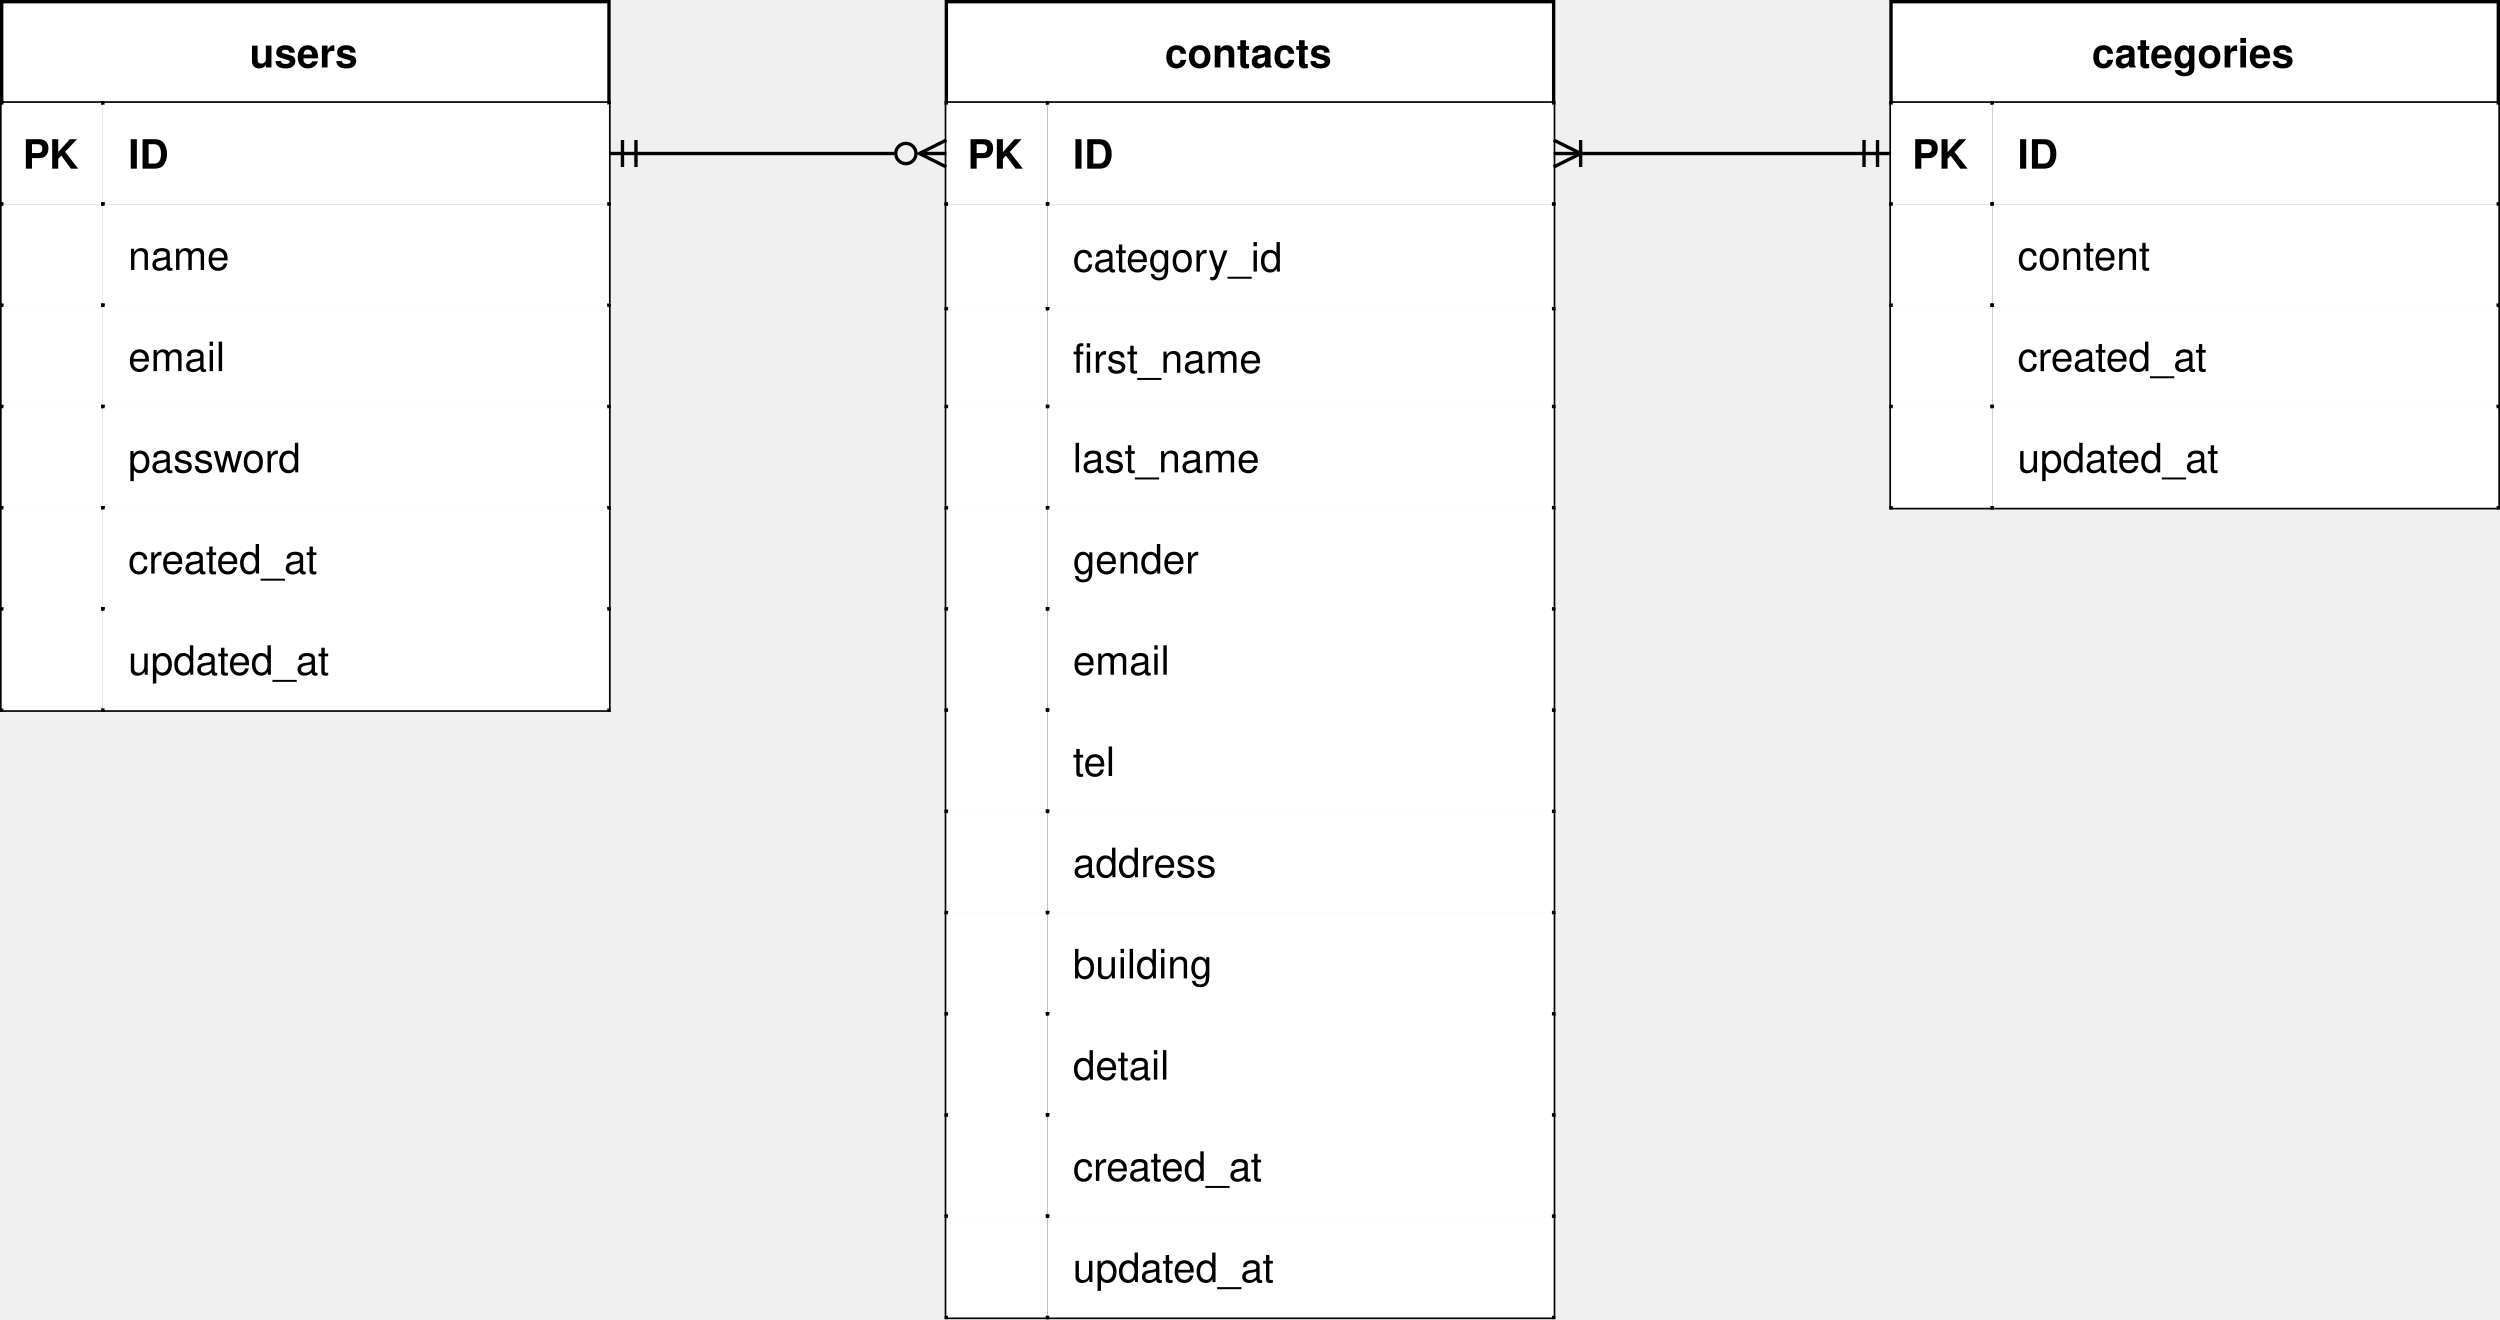
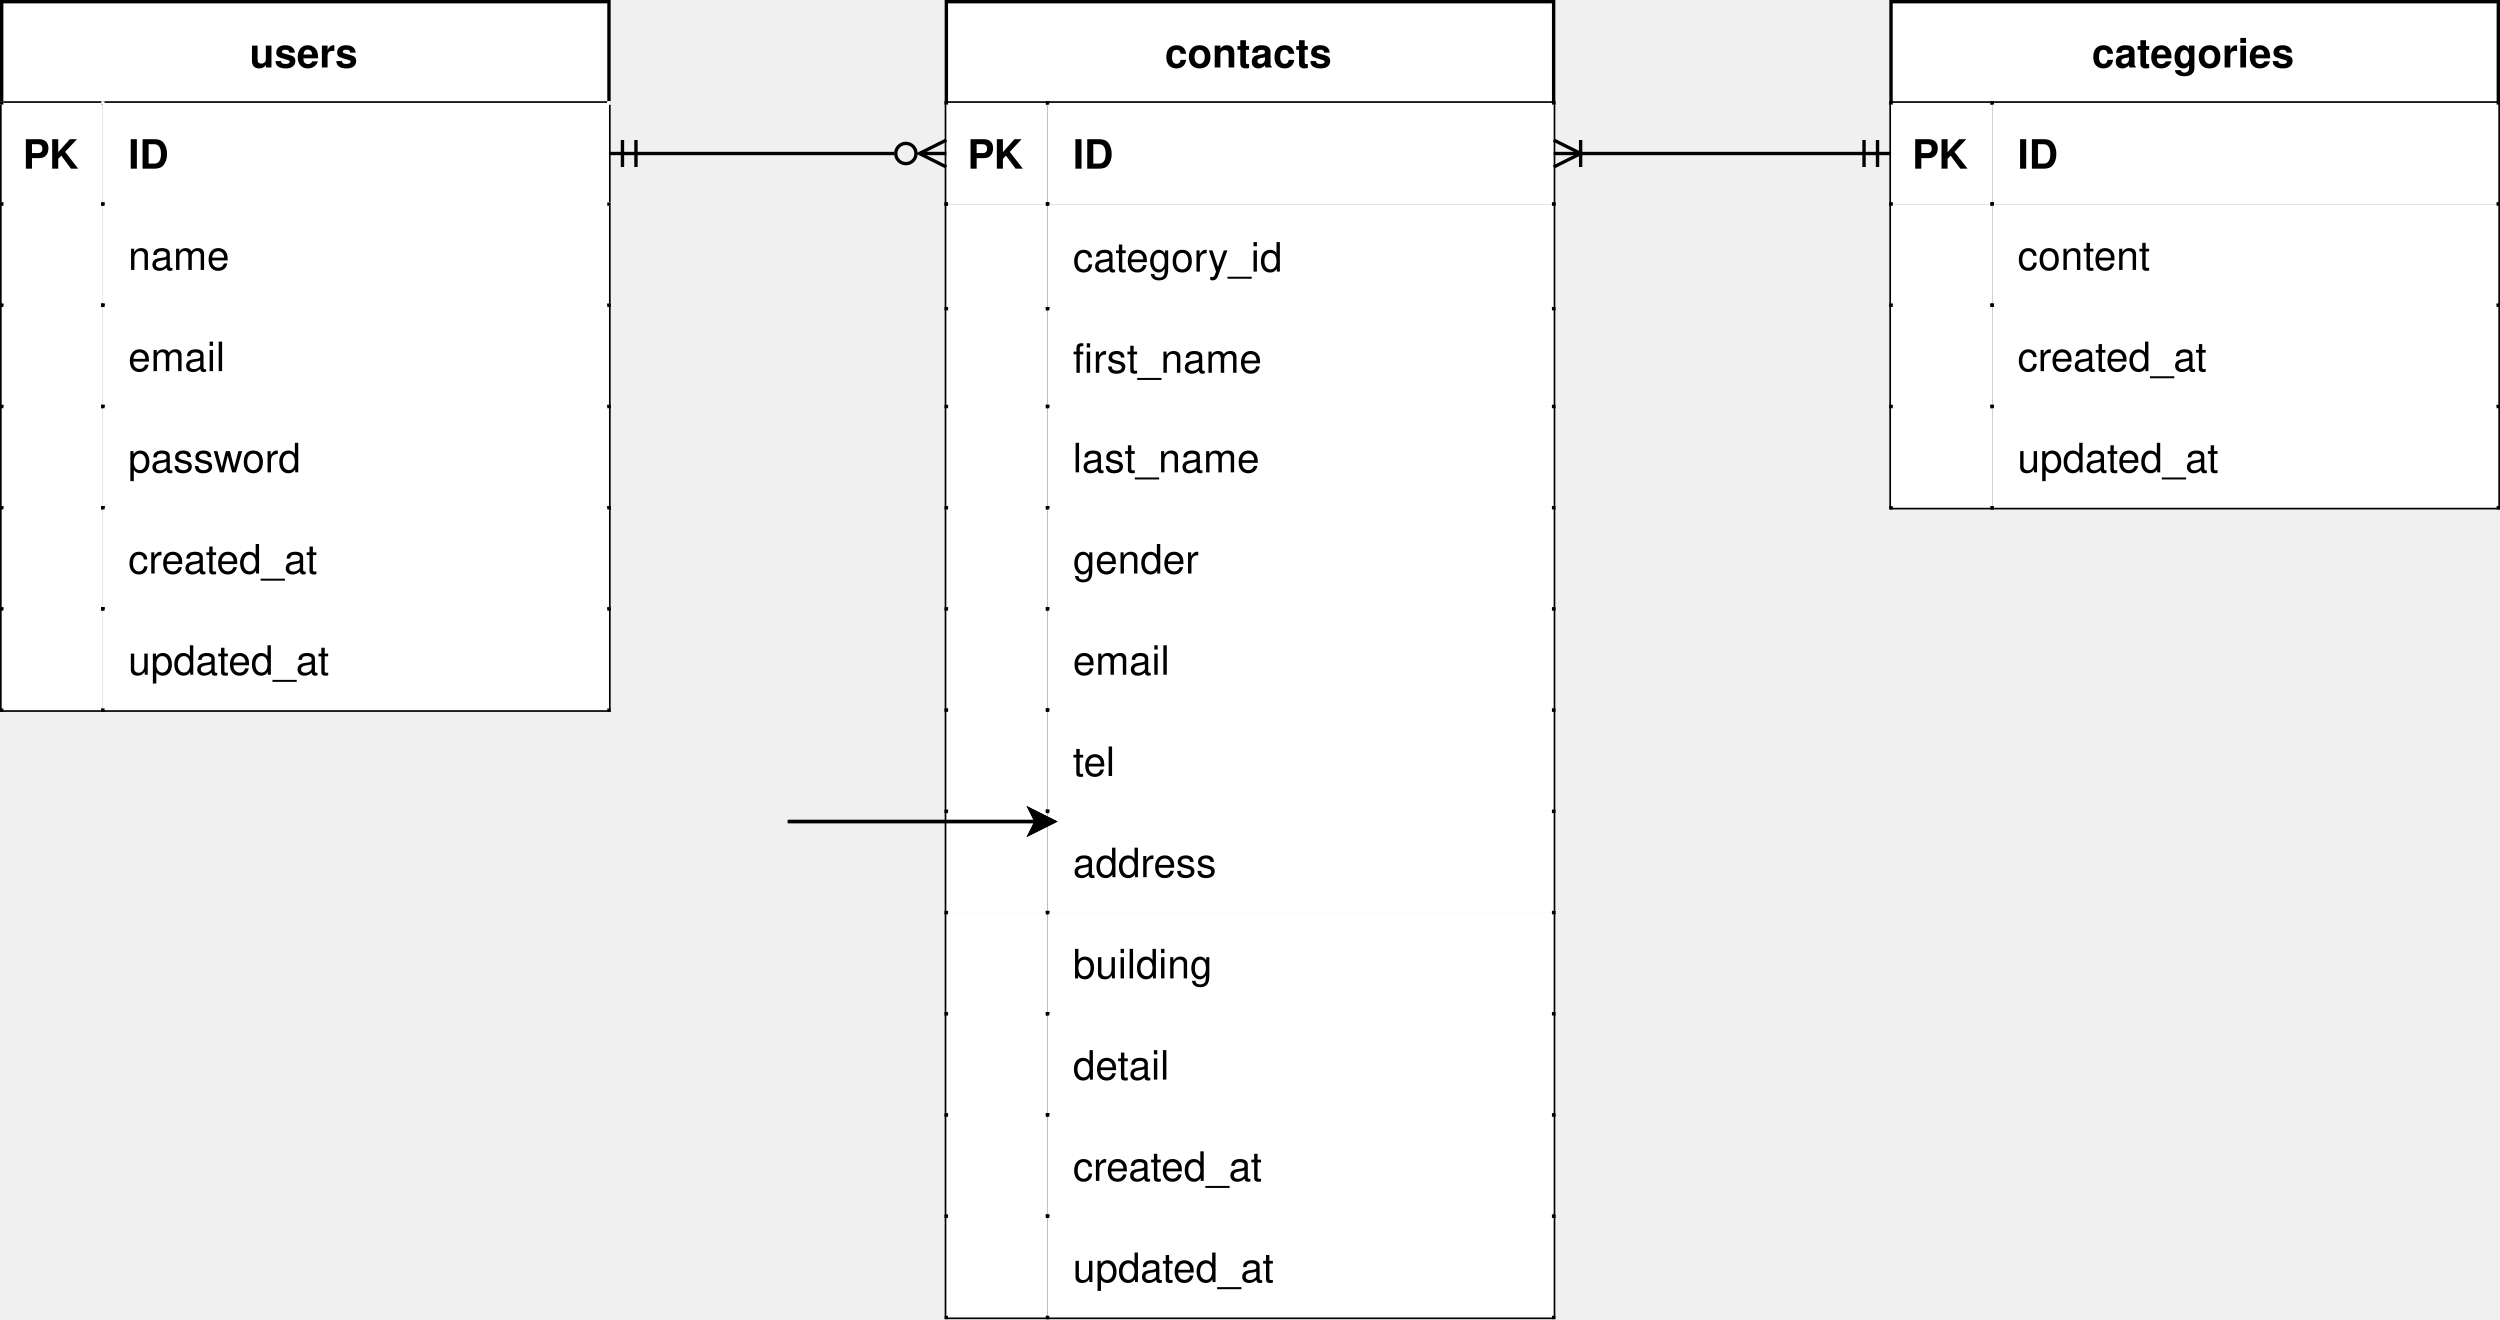
- <svg xmlns="http://www.w3.org/2000/svg" host="65bd71144e" version="1.1" width="741px" height="391px" viewBox="-0.5 -0.5 741 391" content="&lt;mxfile&gt;&lt;diagram id=&quot;ADB22V0k4wphapKfknrf&quot; name=&quot;ページ1&quot;&gt;7Z1hb5s4GMc/Td5OBQJpXl7SbXe6TnfqJt3uVeXGTmKdgyPjrMk+/dlgh6QenWmAYYeqqvCDceD52z/Kw2NnFM03+48MbNefKERkFN7A/Si6G4VhPEnEX2k4KEMYFYYVw7Aw3ZSGz/g7KoyBtu4wRJmyFSZOKeF4e25c0DRFC35mA4zR5/NqS0rgmWELVsgwfF4AYlr/wZCvlTVIpuWO3xFerdVH34aTYscTWPy3YnSXqs8bhdEy/yl2b4BuS11otgaQPp+YovejaM4o5cXWZj9HRLr23G0fKvYez5uhlNscEBYHfANkpy5duJSDBc/U+fGD9ok41a3c5OBJmmYZB4wr6aIbYciPxCliwhDkZULANsN59cKyxgTegwPdcd2QLs2WeI/gQ6GcrCtEvBeNyaJsfCka/6xORu4GBK9Ssb0QFyo/ccZQJs7lHmRc1TBdobzzDTGO9icm5ZqPiG4QZwdRRe0d3yqZVDcOElV+PukUus76pD9EU2UEqiOujm2XYogNpcePtYkMbV7X5EF2pNmaMvxdKkGU5051ysvPeENAKvovgC9MM5oP2NzfmJA5JVSKmdIUGXrKSpDR7RfAVogrw5bilOeXHM/Er3DC/OZdPIrFuc5FOSjL4ldWZ3xO04wz0W9kG0jI94ykhDNOt6pRgpa6faZcLLefKOd0Uyl2aC22Ejey1bYBaceGtH//WSmuuCqOAXkQoAPpihRS5NwDpRQ/dNfRRS9993I0UeGmJclBtMYQovSHLo2sXXriw6imC1Vj5dXWbg0QQYQUcNGdBYczQ5fjeVpJFRtS/XHXpVQadEXdWbYFC5yu7osjkxdaxi1oua8eHnGj2lo116y4yYBYK8TeNINY69tnUN2HbBE7sZe2hVGLINYH2/M1sfbnz4j4iv/ewNcXrTU7BG/N/0BF0yvKDo+iSp9A27SIdcH6ZlGtmmtW1ekA1i7BOg3swKp1uQSs+hndJbJOrR36Exa+5sD6ZH3ZWrNjMAgMoZaYZfwxBRvkIFntRaxJ1reLatVcw6qaIZsBrS2iNQg7jAsENWI+fWFrYO9Sj8ICgRnCIcBdttYQ0ed4wDgYWNomS+MOWTruPzrH9m8kPELn2LzJrVAKEXOQmzUU9Jqb44GbbXLztktuxv3n5tjagz5x03xbgTYAExexaS+g19icDNhsEZvHUGUn2LztPzYn1h70CZvmuwiOnISmvXw+Q1N/4gDNdqA57hCacXW8pS/Q1N3tuqAZ635TQhNAyFBWnRfaX3DWkNBrcEYDONsE56RLcFYHXHoDzutMFzXzRZ92mEDBLRfJOaSJ5m5IBnK2SM7opktyVsdcekPO5hJBXSKnmQkKEXczvllDQa+5OR242SY3u5yypHP3+8zNxtI8XeJmYqZ5LhgSrcNHwF1kZ2t5nk6xMwkHdrbJTuu5SE2wszry0hd2JvYe9ImdZhbnbgvdZWcNFX1mZ2AGYXYZYsOaBpKU+mG77poGx7fpFyW4DzNu7W5zFWrH1nL/glUNAnPOrQvLGgRXGW4JzHCLFwsb1FDT61vgMAP3kueJ+qDt8nlCT0lzaprYVQZnQjM448QMsdMBDNES7Ai/VFWfaXuMPwy07Ya20y5p6+Ck3BoBMZ9oa4ZzXJ0hUUNAr8FqRnIGsLYJ1k6XO6iz/lpvyGrvUp/IaoZ2tiDLnimDLsLVXkOf4ZpUz/QcWNoES7tc7iCpzlHsCzqTq0RnYqLT6fyMGip6Dc/q+Z4DPJuAZ5drHuh1/fsMz1trD3oETz2nxpsEDXsVfYZn9aq/GA1ZGrLf69dJdbM0jmJe9Fw+vDy8JEsjtB/kvyBLIzKR6kKWRnNr+Lp0/4vM94deZGm0t5ivU/fBKDTkHUBbI+u7Nmi7zNKIHHxveOyQ10VZ872h/JdSeqVPqG1cQq/ROrw57BatXaZkRA6+OIyuMvodeRb9rqGi13Q1AzgDXduka6d5GVGN+E9v8HqV8XG9WJ8v8fEaKvqM14k53hBcIR1nUcxb8w1RYwTtMf96sv2vlOVdrEp3ez2yZEFTVDidHb6eFk6OksXysLykj8uZ/Zv8lm1heP8gzuUL/QTSg971ARNyPBCWFTcghX/lJy7MJ5XMXqBXhaQ7tlCXr56luQb6qIwhSc+82lMYIoDjb+is8Yu+W9Kcz91beUqvvyrOd8ToUcY36KOnXZ0KFHWkjyiW35hejLbyW+mj9/8D&lt;/diagram&gt;&lt;/mxfile&gt;" style="background-color: rgb(255, 255, 255);">
+ <svg xmlns="http://www.w3.org/2000/svg" host="65bd71144e" version="1.1" width="741px" height="391px" viewBox="-0.5 -0.5 741 391" content="&lt;mxfile&gt;&lt;diagram id=&quot;ADB22V0k4wphapKfknrf&quot; name=&quot;ページ1&quot;&gt;7Z3vc6I4GMf/Gt/uiAjWl6f7426undtpd+Z2X+2kJiq3kTghbnX/+ksgETSlGypQEmk7HfIQIjzf8AEensSBP9/sP1GwXd8RiPBgNIT7gf9+MBoFk5D/F4aDNIz8zLCiEcxMw9zwEP1CmdFT1l0EUSJtmYkRglm0PTUuSByjBTuxAUrJ02m1JcHwxLAFK6QZHhYA69Z/I8jW0uqF03zFnyhareVH34wm2YpHsPixomQXy8+LSYyyNRugmpHHmKwBJE8Fk/9h4M8pISxb2uznCAuvnnrsY8na4y5TFDOTDUbZBj8B3smj5t5kYMESuX/soNzBd3UrFhl4FKZZwgBlUjV/yA3pllGMKDd4aRljsE2itHpmWUcY3oID2THVkCrNltEewftMNFGX63fLGxNF0fiSN/4gd0asBjhaxXx5wQ9UfOKMooTvyy1ImKyhu0J65yeiDO0LJumaT4hsEKMHXkWuHd9ImWQP9kJZfir0B1VnXegK/lQageyDq2PbuRh8QerxvDa+ps3LmtyLjjRbExr9Ekpg6bmiTmn5KdpgEPOuC+CZaUbSczX1d4TxnGAixEz777meohKkZPsF0BVi0rAlUczSQw5m/I87YT58FwwCvq9zXvbyMv8T1SmbkzhhlPcb0Qbi8j0hIeGMka1sFKOlap9KF4vlR8IY2ZSKPTIWW4rrm2pbg7RjTdrPf5eKy4+KRQDfc8aBeIUzKVLkgVyKZ911dNG5787PJsLdtMQpiNYRhCh+1qW+sUsLPvQrulA2lh9t5dYA5kSIAePdmSM40XQ57qeRVIEm1V/v25RKgS6rO0u2YBHFq9tsy/BMy6ABLfflp0dQq7ZGzdUrbtgj1gixw3oQa3z59Mr7kCliJ+bSNnDWIhipjc35Ghr783dEfMF/r+DrWWv1noI3+h0ob3pF6OE7r9Il0NYtYlWwvlpUo+bqVXXag7VNsE49M7AqXS4Bq3o8t4msU2OH/oaFLzmwOlnPW6v3HPQ8TahlRBP2PQYbZCFZzUWsSNbXi2rUXM2q6iGbHq0NotUbtRgX8CrEfLrCVs/cpQ6FBTw9hIOBvWytIKLL8YCx17O0SZYGLbJ03H10js3fSDiEzrF+kVuhGCJqITcrKOg0N8c9N5vk5k2b3Ay6z82xsQdd4qb+tgJtQIRtxKa5gE5jc9Jjs0FsHkOVrWDzpvvYnBh70CVs6u8iGLISmubyuQxN9Yk9NJuB5rhFaAbl8ZauQFN1t+uCZqD6TQ5NACFFSXleaHfBWUFCp8Hp9+BsEpyTNsFZHnDpDDivM11Uzxd93EUYcm7ZSM4+TTR1Q9iTs0Fy+sM2yVkec+kMOetLBLWJnHomKETMzvhmBQWd5ua052aT3GxzyJLK3e8yN2tL87SJm6Ge5rmgiLcOvwNmIzsby/O0ip3hqGdnk+w0HotUBzvLIy9dYWdo7kGX2Klnce620F52VlDRZXZ6ehBmlyDaz2kgSKketqvOaXB8m35Rgns/4tbsMucVjuBjYbchWoIdThnBKPmBlH0w8j8Oxe/zvSQw7iZvMBuCp4/VtWE6BO8qwzSeHqaxcEKELaIRP2hEH7LNpfAYPCI8IxQiesYJ/WxLfy7tGE5fhftBwJc80lRndpuPNGpUnFUj1a4yPjTS40NWDFJbPnvXc5GqLtP2GALpadsObadt0tbCccEVYnIu0VaPKNk6SKOCgE6DVQ8m9WBtEqytzrhQZQq4zpDV3KUukVWPEm1Bkjzxp3Ub4WquoctwDcsHm/YsrYOlbc64EJanSXYFneFVojPU0Wl1ikgFFZ2GZ/mQ0x6edcCzzWkX1LcKdBmeN8YedAiealiPMzki5iq6DM/yiYcj1CeKiH6vXidVTRQ5innRc3n/8tA8UURXe2R+kr9BwoevI9WGhI/6phG26frn6+8PLUz4uEhNl6+D/kiTtwdthcTzyqBtM0vDt/C94bFDXhdl9feG4pZSeKVLqK1dQqfR2r85bBetbaZk+Ba+OPSvMvrtOxb9rqCi03TVAzg9XZuka6t5GX6F+E9n8HqV8XE1X6Ar8fEKKrqM14l+viG4QirOIpm3ZhsszxG0j9jXwvI3Icu7QJbe79WZJQqKotzp9PC1WChsJYr5ZmlJbZcy+w/xHd/c8OGe78sXcgfig1olRswdN4R5xQ2I4T/pjnNzoZLeC9TElGRHF/Lw5bM0U0Af5DEk4ZkXewpFGLDoJzpp/KKvt9SHlHdWntzrL4rzC1FylPEV+qhhV0WB/DfTR3+eNxGMX/DXZEVigG9JCj8h13+IsYO8QwE7Rk6F1UamDdOfo9fOjv0ZN754eVIXeGMPydY+i1udnJFjFYo6qKuGf9pEpqTcKvez1lDg/aahTH6tId7PwKFQTd6KXQhJgyf8XmXLVOZFSggrVqdgu74jEIka/wM=&lt;/diagram&gt;&lt;/mxfile&gt;">
  <defs>
    <clipPath id="mx-clip-280-30-30-30-0">
      <rect x="280" y="30" width="30" height="30" />
    </clipPath>
    <clipPath id="mx-clip-316-30-144-30-0">
      <rect x="316" y="30" width="144" height="30" />
    </clipPath>
    <clipPath id="mx-clip-316-60-144-31-0">
      <rect x="316" y="60" width="144" height="31" />
    </clipPath>
    <clipPath id="mx-clip-316-91-144-29-0">
      <rect x="316" y="91" width="144" height="29" />
    </clipPath>
    <clipPath id="mx-clip-316-120-144-30-0">
      <rect x="316" y="120" width="144" height="30" />
    </clipPath>
    <clipPath id="mx-clip-316-150-144-30-0">
      <rect x="316" y="150" width="144" height="30" />
    </clipPath>
    <clipPath id="mx-clip-316-180-144-30-0">
      <rect x="316" y="180" width="144" height="30" />
    </clipPath>
    <clipPath id="mx-clip-316-210-144-30-0">
      <rect x="316" y="210" width="144" height="30" />
    </clipPath>
    <clipPath id="mx-clip-316-240-144-30-0">
      <rect x="316" y="240" width="144" height="30" />
    </clipPath>
    <clipPath id="mx-clip-316-270-144-30-0">
      <rect x="316" y="270" width="144" height="30" />
    </clipPath>
    <clipPath id="mx-clip-316-300-144-30-0">
      <rect x="316" y="300" width="144" height="30" />
    </clipPath>
    <clipPath id="mx-clip-316-330-144-30-0">
      <rect x="316" y="330" width="144" height="30" />
    </clipPath>
    <clipPath id="mx-clip-316-360-144-30-0">
      <rect x="316" y="360" width="144" height="30" />
    </clipPath>
    <clipPath id="mx-clip-0-30-30-30-0">
      <rect x="0" y="30" width="30" height="30" />
    </clipPath>
    <clipPath id="mx-clip-36-30-144-30-0">
      <rect x="36" y="30" width="144" height="30" />
    </clipPath>
    <clipPath id="mx-clip-36-60-144-30-0">
      <rect x="36" y="60" width="144" height="30" />
    </clipPath>
    <clipPath id="mx-clip-36-90-144-30-0">
      <rect x="36" y="90" width="144" height="30" />
    </clipPath>
    <clipPath id="mx-clip-36-120-144-30-0">
      <rect x="36" y="120" width="144" height="30" />
    </clipPath>
    <clipPath id="mx-clip-36-150-144-30-0">
      <rect x="36" y="150" width="144" height="30" />
    </clipPath>
    <clipPath id="mx-clip-36-180-144-30-0">
      <rect x="36" y="180" width="144" height="30" />
    </clipPath>
    <clipPath id="mx-clip-560-30-30-30-0">
      <rect x="560" y="30" width="30" height="30" />
    </clipPath>
    <clipPath id="mx-clip-596-30-144-30-0">
      <rect x="596" y="30" width="144" height="30" />
    </clipPath>
    <clipPath id="mx-clip-596-60-144-30-0">
      <rect x="596" y="60" width="144" height="30" />
    </clipPath>
    <clipPath id="mx-clip-596-90-144-30-0">
      <rect x="596" y="90" width="144" height="30" />
    </clipPath>
    <clipPath id="mx-clip-596-120-144-30-0">
      <rect x="596" y="120" width="144" height="30" />
    </clipPath>
  </defs>
  <g>
    <path d="M 280 30 L 280 0 L 460 0 L 460 30" fill="rgb(255, 255, 255)" stroke="rgb(0, 0, 0)" stroke-miterlimit="10" pointer-events="all" />
    <path d="M 280 30 L 280 390 L 460 390 L 460 30" fill="none" stroke="rgb(0, 0, 0)" stroke-miterlimit="10" pointer-events="none" />
    <path d="M 280 30 L 460 30" fill="none" stroke="rgb(0, 0, 0)" stroke-miterlimit="10" pointer-events="none" />
    <path d="M 310 30 L 310 60 L 310 91 L 310 120 L 310 150 L 310 180 L 310 210 L 310 240 L 310 270 L 310 300 L 310 330 L 310 360 L 310 390" fill="none" stroke="rgb(0, 0, 0)" stroke-miterlimit="10" pointer-events="none" />
    <g fill="rgb(0, 0, 0)" font-family="Helvetica" font-weight="bold" pointer-events="none" text-anchor="middle" font-size="12px">
      <text x="369.5" y="19.5">
                contacts
            </text>
    </g>
    <path d="M 280 30 M 460 30 M 460 60 L 280 60" fill="none" stroke="rgb(0, 0, 0)" stroke-linecap="square" stroke-miterlimit="10" pointer-events="none" />
    <rect x="280" y="30" width="30" height="30" fill="rgb(255, 255, 255)" stroke="none" pointer-events="none" />
    <path d="M 280 30 M 310 30 M 310 60 M 280 60" fill="none" stroke="rgb(0, 0, 0)" stroke-linecap="square" stroke-miterlimit="10" pointer-events="none" />
    <g fill="rgb(0, 0, 0)" font-family="Helvetica" font-weight="bold" pointer-events="none" clip-path="url(#mx-clip-280-30-30-30-0)" text-anchor="middle" font-size="12px">
      <text x="294.5" y="49.5">
                PK
            </text>
    </g>
    <rect x="310" y="30" width="150" height="30" fill="rgb(255, 255, 255)" stroke="none" pointer-events="none" />
    <path d="M 310 30 M 460 30 M 460 60 M 310 60" fill="none" stroke="rgb(0, 0, 0)" stroke-linecap="square" stroke-miterlimit="10" pointer-events="none" />
    <g fill="rgb(0, 0, 0)" font-family="Helvetica" font-weight="bold" text-decoration="underline" pointer-events="none" clip-path="url(#mx-clip-316-30-144-30-0)" font-size="12px">
      <text x="317.5" y="49.5">
                ID
            </text>
    </g>
    <rect x="280" y="60" width="30" height="31" fill="rgb(255, 255, 255)" stroke="none" pointer-events="none" />
    <path d="M 280 60 M 310 60 M 310 91 M 280 91" fill="none" stroke="rgb(0, 0, 0)" stroke-linecap="square" stroke-miterlimit="10" pointer-events="none" />
    <rect x="310" y="60" width="150" height="31" fill="rgb(255, 255, 255)" stroke="none" pointer-events="none" />
    <path d="M 310 60 M 460 60 M 460 91 M 310 91" fill="none" stroke="rgb(0, 0, 0)" stroke-linecap="square" stroke-miterlimit="10" pointer-events="none" />
    <g fill="rgb(0, 0, 0)" font-family="Helvetica" pointer-events="none" clip-path="url(#mx-clip-316-60-144-31-0)" font-size="12px">
      <text x="317.5" y="80">
                category_id
            </text>
    </g>
    <rect x="280" y="91" width="30" height="29" fill="rgb(255, 255, 255)" stroke="none" pointer-events="none" />
    <path d="M 280 91 M 310 91 M 310 120 M 280 120" fill="none" stroke="rgb(0, 0, 0)" stroke-linecap="square" stroke-miterlimit="10" pointer-events="none" />
    <rect x="310" y="91" width="150" height="29" fill="rgb(255, 255, 255)" stroke="none" pointer-events="none" />
    <path d="M 310 91 M 460 91 M 460 120 M 310 120" fill="none" stroke="rgb(0, 0, 0)" stroke-linecap="square" stroke-miterlimit="10" pointer-events="none" />
    <g fill="rgb(0, 0, 0)" font-family="Helvetica" pointer-events="none" clip-path="url(#mx-clip-316-91-144-29-0)" font-size="12px">
      <text x="317.5" y="110">
                first_name
            </text>
    </g>
    <rect x="280" y="120" width="30" height="30" fill="rgb(255, 255, 255)" stroke="none" pointer-events="none" />
    <path d="M 280 120 M 310 120 M 310 150 M 280 150" fill="none" stroke="rgb(0, 0, 0)" stroke-linecap="square" stroke-miterlimit="10" pointer-events="none" />
    <rect x="310" y="120" width="150" height="30" fill="rgb(255, 255, 255)" stroke="none" pointer-events="none" />
    <path d="M 310 120 M 460 120 M 460 150 M 310 150" fill="none" stroke="rgb(0, 0, 0)" stroke-linecap="square" stroke-miterlimit="10" pointer-events="none" />
    <g fill="rgb(0, 0, 0)" font-family="Helvetica" pointer-events="none" clip-path="url(#mx-clip-316-120-144-30-0)" font-size="12px">
      <text x="317.5" y="139.5">
                last_name
            </text>
    </g>
    <rect x="280" y="150" width="30" height="30" fill="rgb(255, 255, 255)" stroke="none" pointer-events="none" />
    <path d="M 280 150 M 310 150 M 310 180 M 280 180" fill="none" stroke="rgb(0, 0, 0)" stroke-linecap="square" stroke-miterlimit="10" pointer-events="none" />
    <rect x="310" y="150" width="150" height="30" fill="rgb(255, 255, 255)" stroke="none" pointer-events="none" />
    <path d="M 310 150 M 460 150 M 460 180 M 310 180" fill="none" stroke="rgb(0, 0, 0)" stroke-linecap="square" stroke-miterlimit="10" pointer-events="none" />
    <g fill="rgb(0, 0, 0)" font-family="Helvetica" pointer-events="none" clip-path="url(#mx-clip-316-150-144-30-0)" font-size="12px">
      <text x="317.5" y="169.5">
                gender
            </text>
    </g>
    <rect x="280" y="180" width="30" height="30" fill="rgb(255, 255, 255)" stroke="none" pointer-events="none" />
    <path d="M 280 180 M 310 180 M 310 210 M 280 210" fill="none" stroke="rgb(0, 0, 0)" stroke-linecap="square" stroke-miterlimit="10" pointer-events="none" />
    <rect x="310" y="180" width="150" height="30" fill="rgb(255, 255, 255)" stroke="none" pointer-events="none" />
    <path d="M 310 180 M 460 180 M 460 210 M 310 210" fill="none" stroke="rgb(0, 0, 0)" stroke-linecap="square" stroke-miterlimit="10" pointer-events="none" />
    <g fill="rgb(0, 0, 0)" font-family="Helvetica" pointer-events="none" clip-path="url(#mx-clip-316-180-144-30-0)" font-size="12px">
      <text x="317.5" y="199.5">
                email
            </text>
    </g>
    <rect x="280" y="210" width="30" height="30" fill="rgb(255, 255, 255)" stroke="none" pointer-events="none" />
    <path d="M 280 210 M 310 210 M 310 240 M 280 240" fill="none" stroke="rgb(0, 0, 0)" stroke-linecap="square" stroke-miterlimit="10" pointer-events="none" />
    <rect x="310" y="210" width="150" height="30" fill="rgb(255, 255, 255)" stroke="none" pointer-events="none" />
    <path d="M 310 210 M 460 210 M 460 240 M 310 240" fill="none" stroke="rgb(0, 0, 0)" stroke-linecap="square" stroke-miterlimit="10" pointer-events="none" />
    <g fill="rgb(0, 0, 0)" font-family="Helvetica" pointer-events="none" clip-path="url(#mx-clip-316-210-144-30-0)" font-size="12px">
      <text x="317.5" y="229.5">
                tel
            </text>
    </g>
    <rect x="280" y="240" width="30" height="30" fill="rgb(255, 255, 255)" stroke="none" pointer-events="none" />
    <path d="M 280 240 M 310 240 M 310 270 M 280 270" fill="none" stroke="rgb(0, 0, 0)" stroke-linecap="square" stroke-miterlimit="10" pointer-events="none" />
    <rect x="310" y="240" width="150" height="30" fill="rgb(255, 255, 255)" stroke="none" pointer-events="none" />
    <path d="M 310 240 M 460 240 M 460 270 M 310 270" fill="none" stroke="rgb(0, 0, 0)" stroke-linecap="square" stroke-miterlimit="10" pointer-events="none" />
    <g fill="rgb(0, 0, 0)" font-family="Helvetica" pointer-events="none" clip-path="url(#mx-clip-316-240-144-30-0)" font-size="12px">
      <text x="317.5" y="259.5">
                address
            </text>
    </g>
    <rect x="280" y="270" width="30" height="30" fill="rgb(255, 255, 255)" stroke="none" pointer-events="none" />
    <path d="M 280 270 M 310 270 M 310 300 M 280 300" fill="none" stroke="rgb(0, 0, 0)" stroke-linecap="square" stroke-miterlimit="10" pointer-events="none" />
    <rect x="310" y="270" width="150" height="30" fill="rgb(255, 255, 255)" stroke="none" pointer-events="none" />
    <path d="M 310 270 M 460 270 M 460 300 M 310 300" fill="none" stroke="rgb(0, 0, 0)" stroke-linecap="square" stroke-miterlimit="10" pointer-events="none" />
    <g fill="rgb(0, 0, 0)" font-family="Helvetica" pointer-events="none" clip-path="url(#mx-clip-316-270-144-30-0)" font-size="12px">
      <text x="317.5" y="289.5">
                building
            </text>
    </g>
    <rect x="280" y="300" width="30" height="30" fill="rgb(255, 255, 255)" stroke="none" pointer-events="none" />
    <path d="M 280 300 M 310 300 M 310 330 M 280 330" fill="none" stroke="rgb(0, 0, 0)" stroke-linecap="square" stroke-miterlimit="10" pointer-events="none" />
    <rect x="310" y="300" width="150" height="30" fill="rgb(255, 255, 255)" stroke="none" pointer-events="none" />
    <path d="M 310 300 M 460 300 M 460 330 M 310 330" fill="none" stroke="rgb(0, 0, 0)" stroke-linecap="square" stroke-miterlimit="10" pointer-events="none" />
    <g fill="rgb(0, 0, 0)" font-family="Helvetica" pointer-events="none" clip-path="url(#mx-clip-316-300-144-30-0)" font-size="12px">
      <text x="317.5" y="319.5">
                detail
            </text>
    </g>
    <rect x="280" y="330" width="30" height="30" fill="rgb(255, 255, 255)" stroke="none" pointer-events="none" />
    <path d="M 280 330 M 310 330 M 310 360 M 280 360" fill="none" stroke="rgb(0, 0, 0)" stroke-linecap="square" stroke-miterlimit="10" pointer-events="none" />
    <rect x="310" y="330" width="150" height="30" fill="rgb(255, 255, 255)" stroke="none" pointer-events="none" />
    <path d="M 310 330 M 460 330 M 460 360 M 310 360" fill="none" stroke="rgb(0, 0, 0)" stroke-linecap="square" stroke-miterlimit="10" pointer-events="none" />
    <g fill="rgb(0, 0, 0)" font-family="Helvetica" pointer-events="none" clip-path="url(#mx-clip-316-330-144-30-0)" font-size="12px">
      <text x="317.5" y="349.5">
                created_at
            </text>
    </g>
    <rect x="280" y="360" width="30" height="30" fill="rgb(255, 255, 255)" stroke="none" pointer-events="none" />
    <path d="M 280 360 M 310 360 M 310 390 M 280 390" fill="none" stroke="rgb(0, 0, 0)" stroke-linecap="square" stroke-miterlimit="10" pointer-events="none" />
    <rect x="310" y="360" width="150" height="30" fill="rgb(255, 255, 255)" stroke="none" pointer-events="none" />
    <path d="M 310 360 M 460 360 M 460 390 M 310 390" fill="none" stroke="rgb(0, 0, 0)" stroke-linecap="square" stroke-miterlimit="10" pointer-events="none" />
    <g fill="rgb(0, 0, 0)" font-family="Helvetica" pointer-events="none" clip-path="url(#mx-clip-316-360-144-30-0)" font-size="12px">
      <text x="317.5" y="379.5">
                updated_at
            </text>
    </g>
    <path d="M 0 30 L 0 0 L 180 0 L 180 30" fill="rgb(255, 255, 255)" stroke="rgb(0, 0, 0)" stroke-miterlimit="10" pointer-events="none" />
    <path d="M 0 30 L 0 210 L 180 210 L 180 30" fill="none" stroke="rgb(0, 0, 0)" stroke-miterlimit="10" pointer-events="none" />
    <path d="M 0 30 L 180 30" fill="none" stroke="rgb(0, 0, 0)" stroke-miterlimit="10" pointer-events="none" />
    <path d="M 30 30 L 30 60 L 30 90 L 30 120 L 30 150 L 30 180 L 30 210" fill="none" stroke="rgb(0, 0, 0)" stroke-miterlimit="10" pointer-events="none" />
    <g fill="rgb(0, 0, 0)" font-family="Helvetica" font-weight="bold" pointer-events="none" text-anchor="middle" font-size="12px">
      <text x="89.5" y="19.5">
                users
            </text>
    </g>
-     <path d="M 0 30 M 180 30 M 180 60 L 0 60" fill="none" stroke="rgb(0, 0, 0)" stroke-linecap="square" stroke-miterlimit="10" pointer-events="none" />
+     <path d="M 0 30 M 180 30 M 180 60 L 0 60" fill="none" stroke="#f0f0f0" stroke-linecap="square" stroke-miterlimit="10" pointer-events="none" />
    <rect x="0" y="30" width="30" height="30" fill="rgb(255, 255, 255)" stroke="none" pointer-events="none" />
    <path d="M 0 30 M 30 30 M 30 60 M 0 60" fill="none" stroke="rgb(0, 0, 0)" stroke-linecap="square" stroke-miterlimit="10" pointer-events="none" />
    <g fill="rgb(0, 0, 0)" font-family="Helvetica" font-weight="bold" pointer-events="none" clip-path="url(#mx-clip-0-30-30-30-0)" text-anchor="middle" font-size="12px">
      <text x="14.5" y="49.5">
                PK
            </text>
    </g>
    <rect x="30" y="30" width="150" height="30" fill="rgb(255, 255, 255)" stroke="none" pointer-events="none" />
-     <path d="M 30 30 M 180 30 M 180 60 M 30 60" fill="none" stroke="rgb(0, 0, 0)" stroke-linecap="square" stroke-miterlimit="10" pointer-events="none" />
+     <path d="M 30 30 M 180 30 M 180 60 M 30 60" fill="none" stroke="#ffffff" stroke-linecap="square" stroke-miterlimit="10" pointer-events="none" />
    <g fill="rgb(0, 0, 0)" font-family="Helvetica" font-weight="bold" text-decoration="underline" pointer-events="none" clip-path="url(#mx-clip-36-30-144-30-0)" font-size="12px">
      <text x="37.5" y="49.5">
                ID
            </text>
    </g>
    <rect x="0" y="60" width="30" height="30" fill="rgb(255, 255, 255)" stroke="none" pointer-events="none" />
    <path d="M 0 60 M 30 60 M 30 90 M 0 90" fill="none" stroke="rgb(0, 0, 0)" stroke-linecap="square" stroke-miterlimit="10" pointer-events="none" />
    <rect x="30" y="60" width="150" height="30" fill="rgb(255, 255, 255)" stroke="none" pointer-events="none" />
    <path d="M 30 60 M 180 60 M 180 90 M 30 90" fill="none" stroke="rgb(0, 0, 0)" stroke-linecap="square" stroke-miterlimit="10" pointer-events="none" />
    <g fill="rgb(0, 0, 0)" font-family="Helvetica" pointer-events="none" clip-path="url(#mx-clip-36-60-144-30-0)" font-size="12px">
      <text x="37.5" y="79.5">
                name
            </text>
    </g>
    <rect x="0" y="90" width="30" height="30" fill="rgb(255, 255, 255)" stroke="none" pointer-events="none" />
    <path d="M 0 90 M 30 90 M 30 120 M 0 120" fill="none" stroke="rgb(0, 0, 0)" stroke-linecap="square" stroke-miterlimit="10" pointer-events="none" />
    <rect x="30" y="90" width="150" height="30" fill="rgb(255, 255, 255)" stroke="none" pointer-events="none" />
    <path d="M 30 90 M 180 90 M 180 120 M 30 120" fill="none" stroke="rgb(0, 0, 0)" stroke-linecap="square" stroke-miterlimit="10" pointer-events="none" />
    <g fill="rgb(0, 0, 0)" font-family="Helvetica" pointer-events="none" clip-path="url(#mx-clip-36-90-144-30-0)" font-size="12px">
      <text x="37.5" y="109.5">
                email
            </text>
    </g>
    <rect x="0" y="120" width="30" height="30" fill="rgb(255, 255, 255)" stroke="none" pointer-events="none" />
    <path d="M 0 120 M 30 120 M 30 150 M 0 150" fill="none" stroke="rgb(0, 0, 0)" stroke-linecap="square" stroke-miterlimit="10" pointer-events="none" />
    <rect x="30" y="120" width="150" height="30" fill="rgb(255, 255, 255)" stroke="none" pointer-events="none" />
    <path d="M 30 120 M 180 120 M 180 150 M 30 150" fill="none" stroke="rgb(0, 0, 0)" stroke-linecap="square" stroke-miterlimit="10" pointer-events="none" />
    <g fill="rgb(0, 0, 0)" font-family="Helvetica" pointer-events="none" clip-path="url(#mx-clip-36-120-144-30-0)" font-size="12px">
      <text x="37.5" y="139.5">
                password
            </text>
    </g>
    <rect x="0" y="150" width="30" height="30" fill="rgb(255, 255, 255)" stroke="none" pointer-events="none" />
    <path d="M 0 150 M 30 150 M 30 180 M 0 180" fill="none" stroke="rgb(0, 0, 0)" stroke-linecap="square" stroke-miterlimit="10" pointer-events="none" />
    <rect x="30" y="150" width="150" height="30" fill="rgb(255, 255, 255)" stroke="none" pointer-events="none" />
    <path d="M 30 150 M 180 150 M 180 180 M 30 180" fill="none" stroke="rgb(0, 0, 0)" stroke-linecap="square" stroke-miterlimit="10" pointer-events="none" />
    <g fill="rgb(0, 0, 0)" font-family="Helvetica" pointer-events="none" clip-path="url(#mx-clip-36-150-144-30-0)" font-size="12px">
      <text x="37.5" y="169.5">
                created_at
            </text>
    </g>
    <rect x="0" y="180" width="30" height="30" fill="rgb(255, 255, 255)" stroke="none" pointer-events="none" />
    <path d="M 0 180 M 30 180 M 30 210 M 0 210" fill="none" stroke="rgb(0, 0, 0)" stroke-linecap="square" stroke-miterlimit="10" pointer-events="none" />
    <rect x="30" y="180" width="150" height="30" fill="rgb(255, 255, 255)" stroke="none" pointer-events="none" />
    <path d="M 30 180 M 180 180 M 180 210 M 30 210" fill="none" stroke="rgb(0, 0, 0)" stroke-linecap="square" stroke-miterlimit="10" pointer-events="none" />
    <g fill="rgb(0, 0, 0)" font-family="Helvetica" pointer-events="none" clip-path="url(#mx-clip-36-180-144-30-0)" font-size="12px">
      <text x="37.5" y="199.5">
                updated_at
            </text>
    </g>
    <path d="M 560 30 L 560 0 L 740 0 L 740 30" fill="rgb(255, 255, 255)" stroke="rgb(0, 0, 0)" stroke-miterlimit="10" pointer-events="none" />
    <path d="M 560 30 L 560 150 L 740 150 L 740 30" fill="none" stroke="rgb(0, 0, 0)" stroke-miterlimit="10" pointer-events="none" />
    <path d="M 560 30 L 740 30" fill="none" stroke="rgb(0, 0, 0)" stroke-miterlimit="10" pointer-events="none" />
    <path d="M 590 30 L 590 60 L 590 90 L 590 120 L 590 150" fill="none" stroke="rgb(0, 0, 0)" stroke-miterlimit="10" pointer-events="none" />
    <g fill="rgb(0, 0, 0)" font-family="Helvetica" font-weight="bold" pointer-events="none" text-anchor="middle" font-size="12px">
      <text x="649.5" y="19.5">
                categories
            </text>
    </g>
    <path d="M 560 30 M 740 30 M 740 60 L 560 60" fill="none" stroke="rgb(0, 0, 0)" stroke-linecap="square" stroke-miterlimit="10" pointer-events="none" />
    <rect x="560" y="30" width="30" height="30" fill="rgb(255, 255, 255)" stroke="none" pointer-events="none" />
    <path d="M 560 30 M 590 30 M 590 60 M 560 60" fill="none" stroke="rgb(0, 0, 0)" stroke-linecap="square" stroke-miterlimit="10" pointer-events="none" />
    <g fill="rgb(0, 0, 0)" font-family="Helvetica" font-weight="bold" pointer-events="none" clip-path="url(#mx-clip-560-30-30-30-0)" text-anchor="middle" font-size="12px">
      <text x="574.5" y="49.5">
                PK
            </text>
    </g>
    <rect x="590" y="30" width="150" height="30" fill="rgb(255, 255, 255)" stroke="none" pointer-events="none" />
    <path d="M 590 30 M 740 30 M 740 60 M 590 60" fill="none" stroke="rgb(0, 0, 0)" stroke-linecap="square" stroke-miterlimit="10" pointer-events="none" />
    <g fill="rgb(0, 0, 0)" font-family="Helvetica" font-weight="bold" text-decoration="underline" pointer-events="none" clip-path="url(#mx-clip-596-30-144-30-0)" font-size="12px">
      <text x="597.5" y="49.5">
                ID
            </text>
    </g>
    <rect x="560" y="60" width="30" height="30" fill="rgb(255, 255, 255)" stroke="none" pointer-events="none" />
    <path d="M 560 60 M 590 60 M 590 90 M 560 90" fill="none" stroke="rgb(0, 0, 0)" stroke-linecap="square" stroke-miterlimit="10" pointer-events="none" />
    <rect x="590" y="60" width="150" height="30" fill="rgb(255, 255, 255)" stroke="none" pointer-events="none" />
    <path d="M 590 60 M 740 60 M 740 90 M 590 90" fill="none" stroke="rgb(0, 0, 0)" stroke-linecap="square" stroke-miterlimit="10" pointer-events="none" />
    <g fill="rgb(0, 0, 0)" font-family="Helvetica" pointer-events="none" clip-path="url(#mx-clip-596-60-144-30-0)" font-size="12px">
      <text x="597.5" y="79.5">
                content
            </text>
    </g>
    <rect x="560" y="90" width="30" height="30" fill="rgb(255, 255, 255)" stroke="none" pointer-events="none" />
    <path d="M 560 90 M 590 90 M 590 120 M 560 120" fill="none" stroke="rgb(0, 0, 0)" stroke-linecap="square" stroke-miterlimit="10" pointer-events="none" />
    <rect x="590" y="90" width="150" height="30" fill="rgb(255, 255, 255)" stroke="none" pointer-events="none" />
    <path d="M 590 90 M 740 90 M 740 120 M 590 120" fill="none" stroke="rgb(0, 0, 0)" stroke-linecap="square" stroke-miterlimit="10" pointer-events="none" />
    <g fill="rgb(0, 0, 0)" font-family="Helvetica" pointer-events="none" clip-path="url(#mx-clip-596-90-144-30-0)" font-size="12px">
      <text x="597.5" y="109.5">
                created_at
            </text>
    </g>
    <rect x="560" y="120" width="30" height="30" fill="rgb(255, 255, 255)" stroke="none" pointer-events="none" />
    <path d="M 560 120 M 590 120 M 590 150 M 560 150" fill="none" stroke="rgb(0, 0, 0)" stroke-linecap="square" stroke-miterlimit="10" pointer-events="none" />
    <rect x="590" y="120" width="150" height="30" fill="rgb(255, 255, 255)" stroke="none" pointer-events="none" />
    <path d="M 590 120 M 740 120 M 740 150 M 590 150" fill="none" stroke="rgb(0, 0, 0)" stroke-linecap="square" stroke-miterlimit="10" pointer-events="none" />
    <g fill="rgb(0, 0, 0)" font-family="Helvetica" pointer-events="none" clip-path="url(#mx-clip-596-120-144-30-0)" font-size="12px">
      <text x="597.5" y="139.5">
                updated_at
            </text>
    </g>
    <path d="M 460 45 L 560 45" fill="none" stroke="rgb(0, 0, 0)" stroke-miterlimit="10" pointer-events="none" />
    <path d="M 468 41 L 468 49 M 460 49 L 468 45 L 460 41" fill="none" stroke="rgb(0, 0, 0)" stroke-miterlimit="10" pointer-events="none" />
    <path d="M 556 49 L 556 41 M 552 49 L 552 41" fill="none" stroke="rgb(0, 0, 0)" stroke-miterlimit="10" pointer-events="none" />
    <path d="M 180 45 L 264.5 45" fill="none" stroke="rgb(0, 0, 0)" stroke-miterlimit="10" pointer-events="none" />
    <path d="M 184 41 L 184 49 M 188 41 L 188 49" fill="none" stroke="rgb(0, 0, 0)" stroke-miterlimit="10" pointer-events="none" />
    <ellipse cx="268" cy="45" rx="3" ry="3" fill="none" stroke="rgb(0, 0, 0)" pointer-events="none" />
    <path d="M 280 41 L 272 45 L 280 49 M 272 45 L 280 45" fill="none" stroke="rgb(0, 0, 0)" stroke-miterlimit="10" pointer-events="none" />
+     <path d="M 233 243 L 306.63 243" fill="none" stroke="#000000" stroke-miterlimit="10" pointer-events="none" />
+     <path d="M 311.88 243 L 304.88 246.5 L 306.63 243 L 304.88 239.5 Z" fill="#000000" stroke="#000000" stroke-miterlimit="10" pointer-events="none" />
+     <path d="M 233 243 L 306.63 243" fill="none" stroke="#000000" stroke-miterlimit="10" pointer-events="none" />
+     <path d="M 311.88 243 L 304.88 246.5 L 306.63 243 L 304.88 239.5 Z" fill="#000000" stroke="#000000" stroke-miterlimit="10" pointer-events="none" />
  </g>
</svg>
